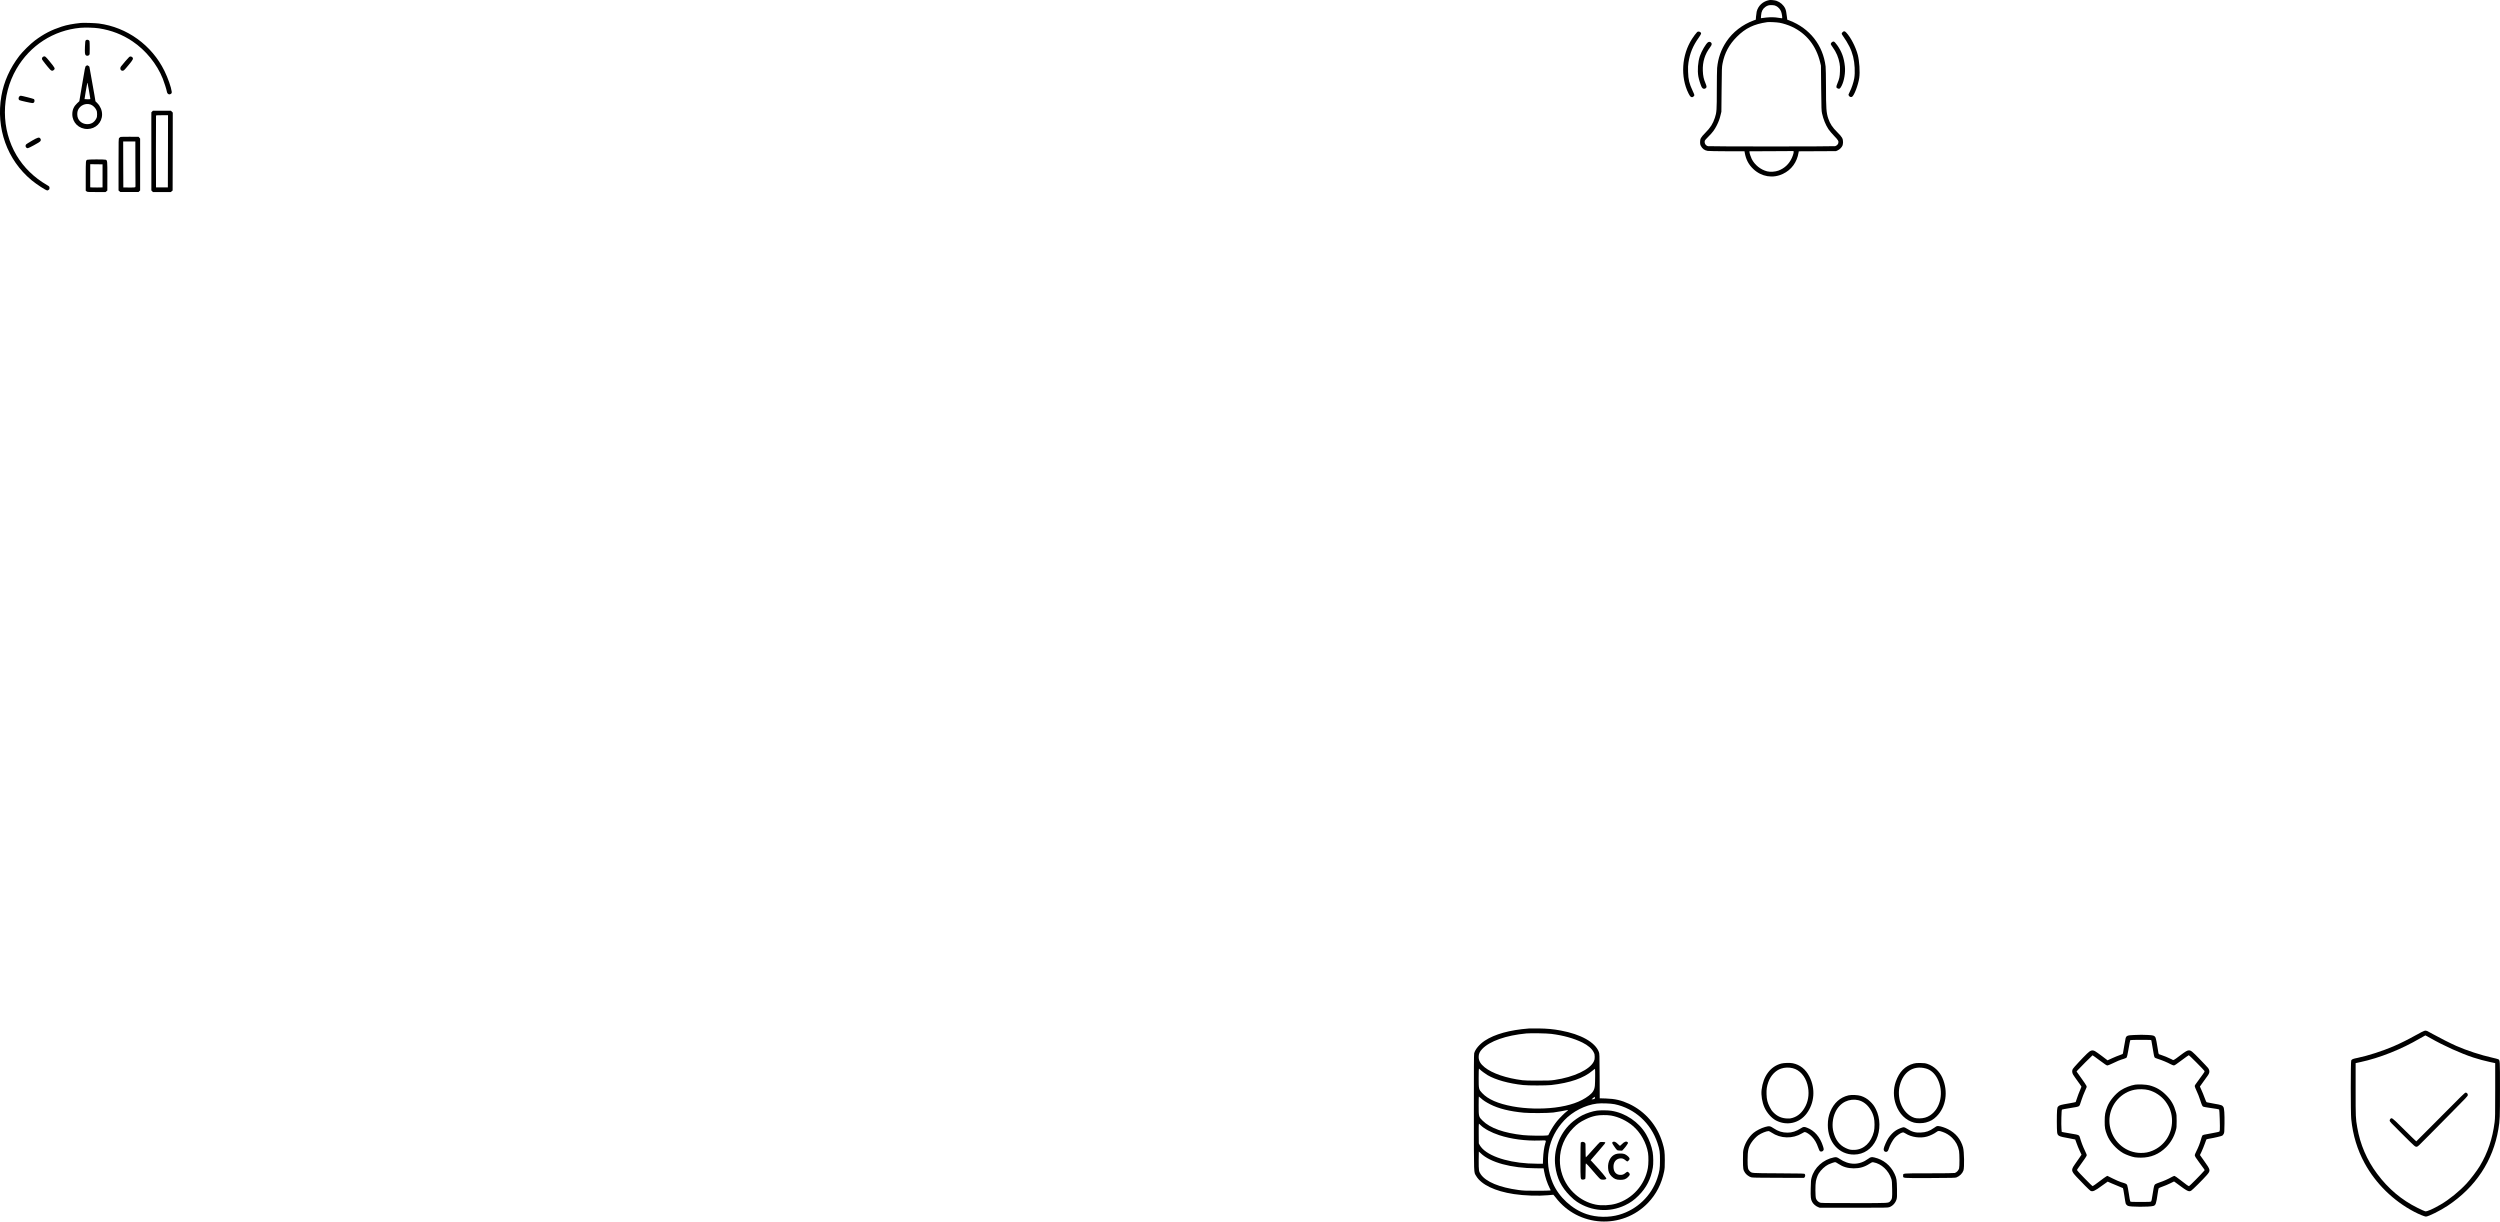
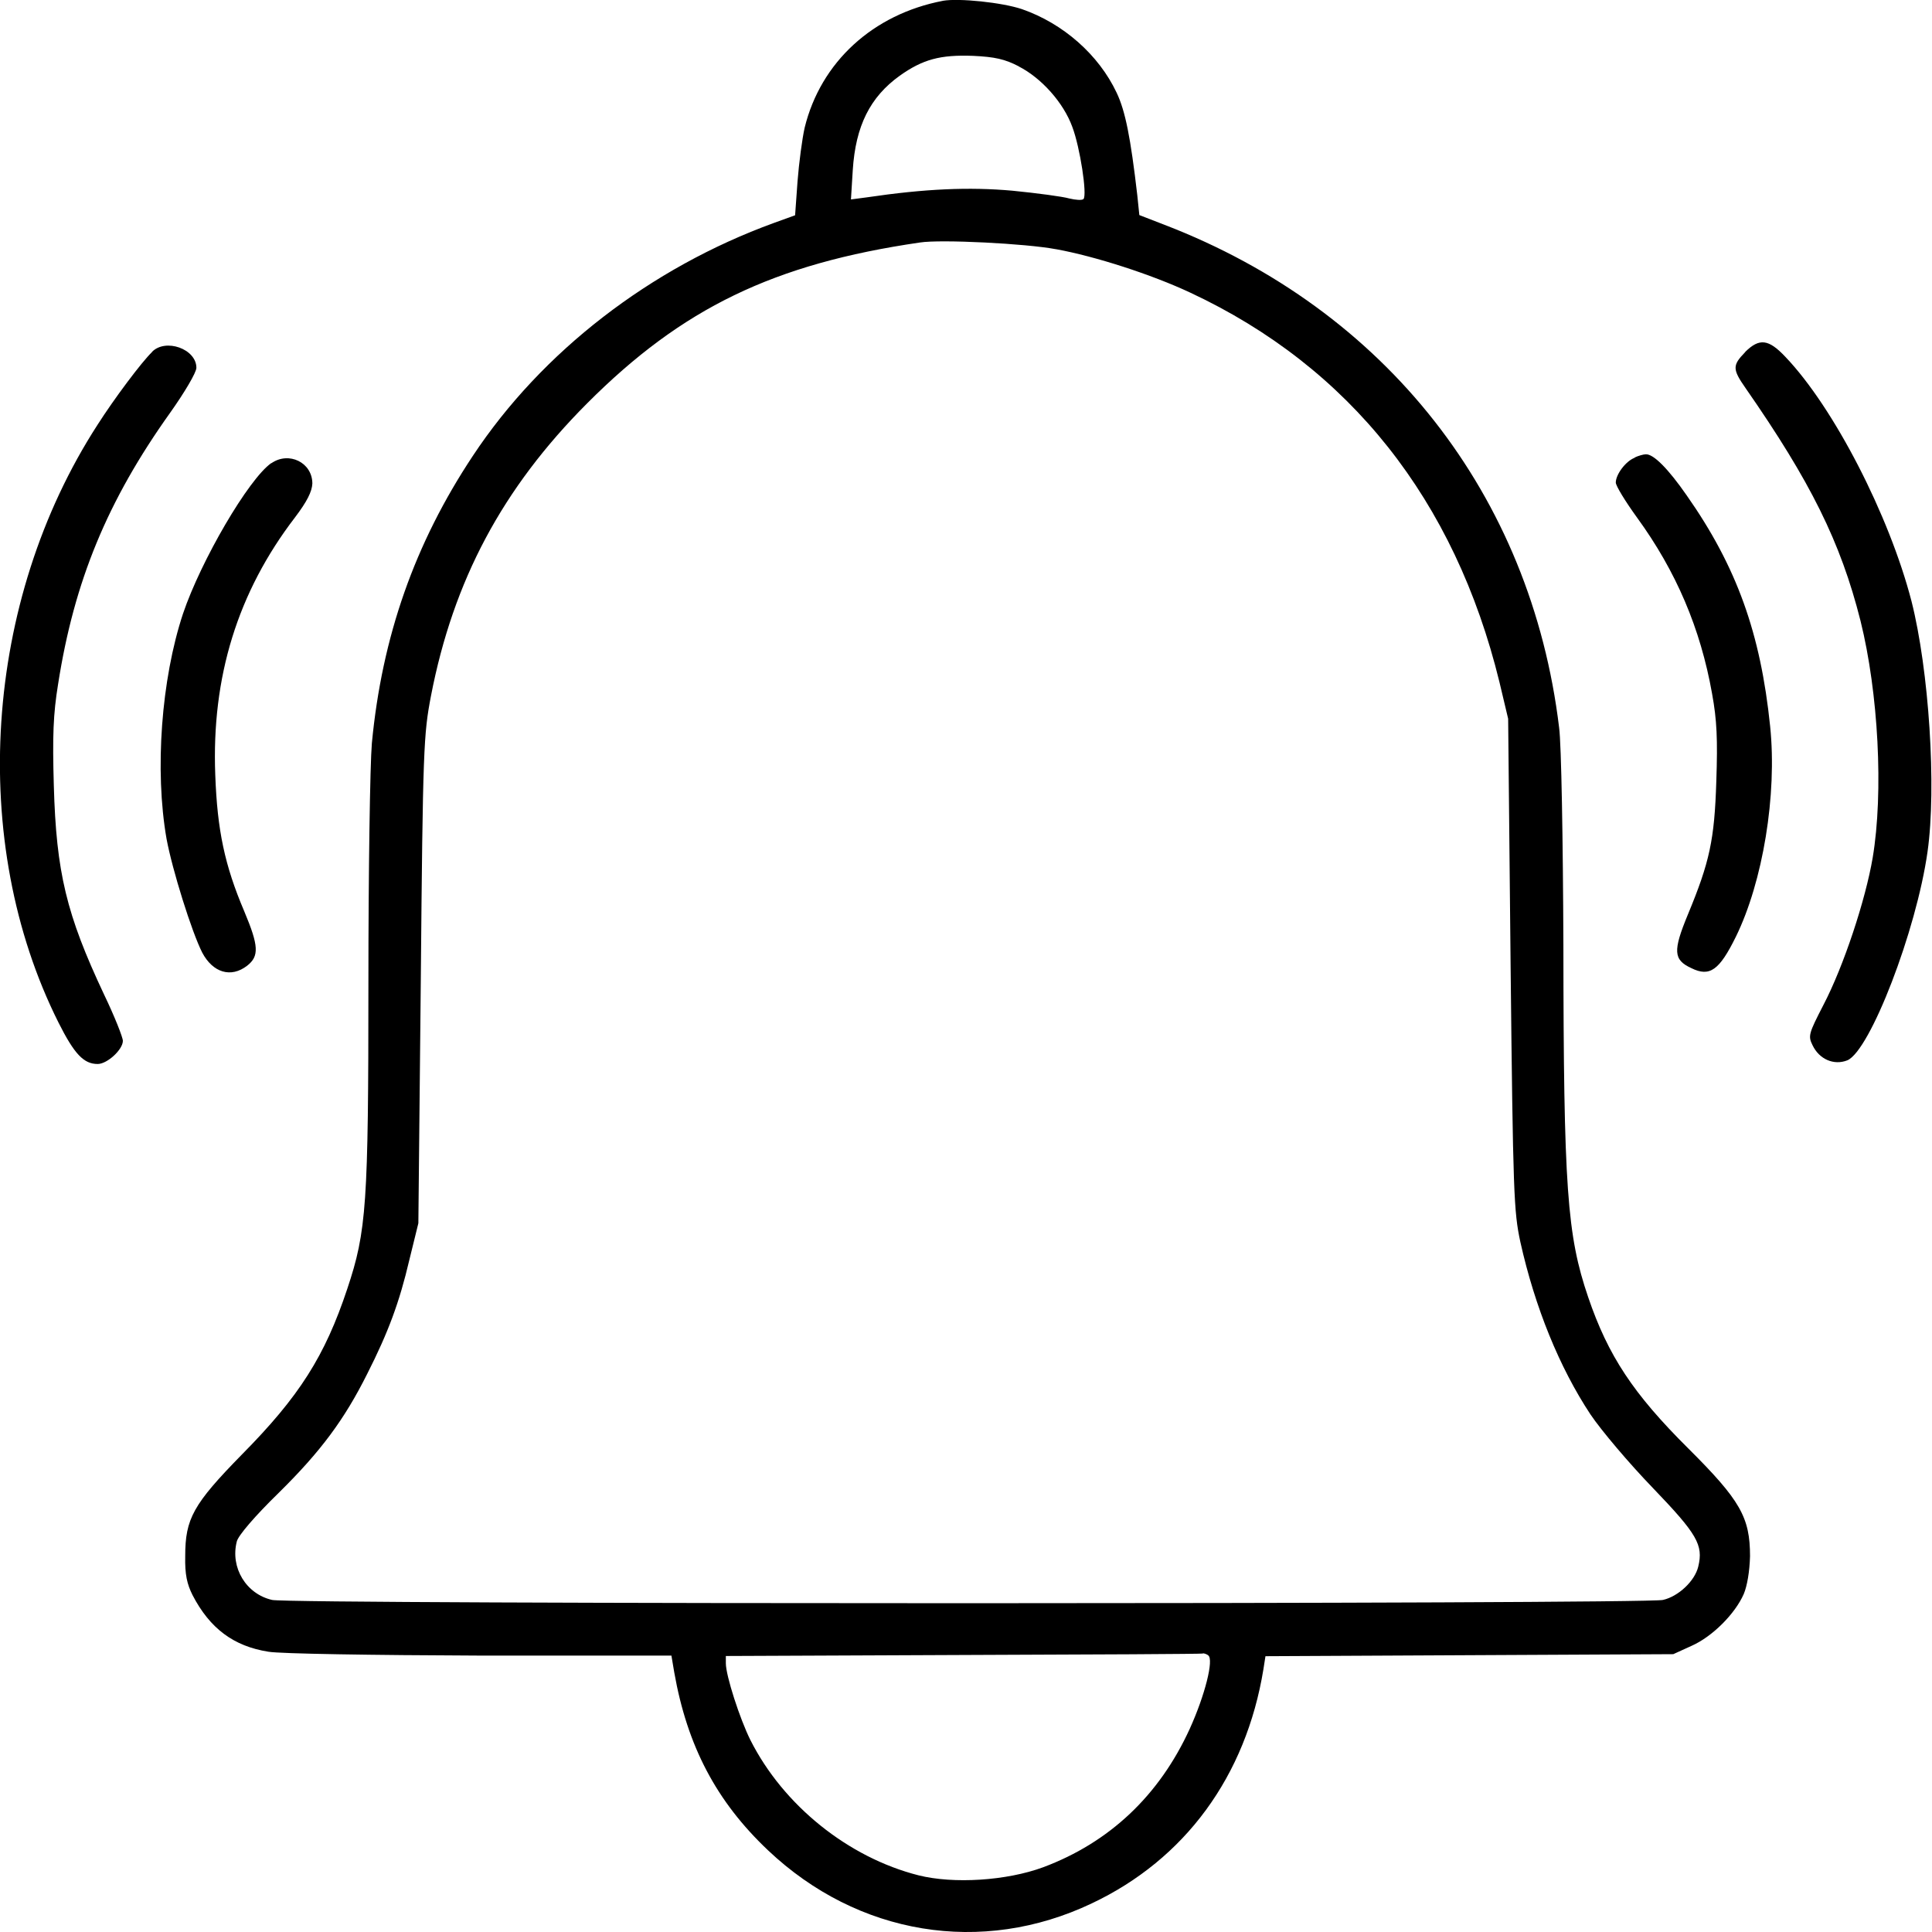
- <svg xmlns="http://www.w3.org/2000/svg" id="Vrstva_1" version="1.1" viewBox="0 0 1347.42 658.39">
-   <g>
-     <path d="M43.71,12.35c-4.45.47-7.56,1.05-10.44,1.98-5.57,1.81-9.68,3.93-14.48,7.52-2.38,1.78-6.52,5.87-8.3,8.16-5.11,6.64-8.42,13.99-9.75,21.74-3,17.39,3.09,34.4,16.22,45.34,2.73,2.26,7.78,5.56,8.56,5.56.16,0,.48-.17.74-.36.4-.31.47-.48.41-1.09-.05-.69-.09-.72-1.35-1.47-6.97-4.05-12.47-9.42-16.37-15.94-8.38-14.04-8.42-32.3-.09-46.65,7.37-12.7,20.01-20.82,34.4-22.15,2.59-.24,7.66-.1,10.06.28,6.71,1.05,12.59,3.31,18.06,6.99,7.19,4.83,13.2,12.22,16.37,20.19.83,2.12,1.95,5.66,2.19,6.95.22,1.31,1.29,1.86,2.21,1.14.45-.35.48-.47.4-1.17-.29-2.33-2.04-7.33-3.92-11.15-6.83-13.89-20.19-23.55-35.37-25.55-1.92-.24-8.18-.45-9.58-.31Z" />
-     <path d="M46.27,21.72c-.31.31-.36.62-.48,3.42-.12,3.36-.05,4.19.45,4.64.47.41,1.29.38,1.76-.09.36-.36.38-.5.36-3.69,0-1.83-.05-3.52-.12-3.76-.21-.79-1.35-1.09-1.97-.52Z" />
-     <path d="M23.3,30.54c-.48.21-.79.88-.66,1.41.09.36,2.97,4.04,4.35,5.52.72.79,1.41.88,2.05.22.78-.76.66-1-2.38-4.71-2.21-2.69-2.4-2.83-3.36-2.45Z" />
-     <path d="M69.63,30.71c-.43.35-3.5,3.88-4.38,5.07-.78,1.02-.31,2.35.79,2.35.66,0,.85-.17,3.14-2.93,2.61-3.09,2.86-3.66,2.09-4.38-.53-.47-1.14-.5-1.64-.1Z" />
-     <path d="M46.32,35.57c-.43.38-.53.88-2,9.7l-1.57,9.3-1.16,1.07c-1.79,1.67-2.62,3.54-2.62,5.95.02,4.49,3.54,7.94,8.13,7.94,4.43-.02,7.92-3.47,7.92-7.85,0-2.21-.95-4.45-2.55-6.06l-1.02-1.02-.55-3.36c-.74-4.43-2.59-14.84-2.71-15.23-.09-.28-.9-.81-1.26-.81-.09,0-.36.17-.6.38ZM47.96,48.84c.38,2.23.71,4.18.72,4.37.03.29-.09.31-1.52.29-.85-.02-1.57-.07-1.6-.09-.05-.05,1.31-8.14,1.45-8.54.03-.14.12-.21.17-.16s.4,1.92.78,4.12ZM48.85,56.35c1.1.38,2.42,1.59,3,2.79.41.85.48,1.19.48,2.45s-.07,1.59-.48,2.38c-1.09,2.07-2.83,3.05-5.14,2.93-2.1-.12-3.85-1.29-4.66-3.14-.53-1.19-.55-3.28-.03-4.43,1.17-2.61,4.14-3.9,6.83-2.98Z" />
-     <path d="M10.67,51.81c-.79.4-.91,1.79-.17,2.19.48.26,6.28,1.55,6.95,1.55.35,0,.71-.12.86-.31.4-.43.38-1.47-.02-1.83-.24-.21-6.64-1.85-7.14-1.83-.03,0-.24.1-.48.22Z" />
-     <path d="M82.01,60.12l-.43.41-.02,4.02c0,4.07,0,6.19.02,26.67v11.44l.43.41.41.43h9.66l.48-.41.48-.41.05-21,.03-20.98-.5-.52-.5-.5h-9.71l-.41.43ZM90.52,81.55l-.05,19.46h-6.38l-.05-19.24c-.02-10.58,0-19.34.05-19.46.05-.16.88-.21,3.28-.21h3.19l-.03,19.44Z" />
-     <path d="M64.93,73.82c-.19.09-.5.33-.69.53-.33.38-.35.64-.35,14.35v13.97l.48.41.48.41h9.83l.41-.43.43-.41v-27.95l-.41-.48-.41-.48-4.73-.03c-2.59-.02-4.87.03-5.06.1ZM72.97,87.85c.02,6.38.03,11.9.05,12.27.03.35-.05.72-.16.81-.14.12-1.4.16-3.3.14l-3.09-.05-.05-12.39-.03-12.37h6.56l.02,11.59Z" />
-     <path d="M17.23,75.84c-1.57.9-2.98,1.79-3.14,1.98-.69.81-.14,2.05.9,2.05.52,0,5.95-2.97,6.59-3.59.5-.5.55-1.12.14-1.64-.64-.81-1.26-.66-4.49,1.19Z" />
-     <path d="M46.99,86.12c-.78.45-.76.36-.78,8.71v7.97l.45.35c.45.35.67.36,5.35.36h4.88l.48-.41.48-.41.02-7.66c.02-8.26-.02-8.61-.88-8.94-.66-.24-9.56-.22-10.01.03ZM55.27,94.8v6.21l-2.93.05c-1.6.02-3.11,0-3.31-.05l-.4-.09v-12.42l3.33.03,3.31.05v6.21Z" />
-   </g>
-   <g>
-     <path d="M823.96,554.33c-10.27.79-18.36,3.04-23.71,6.57-2.86,1.9-5.12,4.59-5.71,6.76-.16.59-.19,8.49-.17,31.95.02,34.76-.09,31.95,1.24,34.21,2.74,4.66,10.14,8.21,20.32,9.75,5.64.85,13.08,1.1,18.37.62,1.52-.14,2.81-.26,2.88-.26s.6.64,1.21,1.41c12.22,16.1,35.89,17.49,49.83,2.97,4.43-4.62,7.33-10.27,8.68-16.89.33-1.67.38-2.42.38-6.12-.02-4.55-.19-5.83-1.24-9.32-2.83-9.42-9.26-16.91-17.99-21.03-4.14-1.93-7.66-2.76-12.54-2.9l-3.31-.1-.05-12.01c-.05-11.87-.07-12.03-.43-12.99-1.98-5.21-9.66-9.52-20.53-11.53-4.09-.76-7.26-1.05-11.87-1.12-2.47-.02-4.87-.02-5.35.02ZM836.12,557.23c6.45.81,12.09,2.38,16.74,4.66,3,1.48,5.14,3.33,6.09,5.26.48.98.55,1.31.55,2.52,0,1.14-.09,1.55-.47,2.38-2.05,4.38-10.75,8.49-21.19,10.01-2.17.31-3.35.36-8.97.36-4.31.02-7.07-.05-8.28-.21-8.64-1.07-16.32-3.67-20.39-6.95-2.24-1.79-3.24-3.52-3.24-5.59,0-1.67.5-2.81,1.88-4.28,3.99-4.24,12.89-7.38,23.83-8.4,2.45-.22,10.92-.07,13.46.24ZM797.66,576.42c.59.64,2.9,2.35,4.09,3.05,4.33,2.54,11.46,4.52,19.19,5.33,2.9.31,12.35.29,15.1,0,10.18-1.16,17.62-3.74,22.29-7.76.67-.6,1.28-1.02,1.33-.93.14.22.09,7.21-.07,8.94-.21,2.38-1.07,3.81-3.28,5.49-4.37,3.33-10.37,5.42-18.27,6.4-7.33.9-15.79.66-22.71-.62-7.99-1.48-13.41-3.85-16.53-7.23-1.81-1.95-1.85-2.12-1.85-8.11,0-2.76.07-5,.14-5,.09,0,.33.21.57.45ZM798.16,591.91c1.26,1.16,2.69,2.1,5,3.28,4.55,2.33,10.54,3.81,18.17,4.52,3.33.31,13.11.24,15.82-.1,1.5-.19,6.85-1.12,7.56-1.31.6-.17.45.17-.36.76-1.04.74-3.93,3.66-5.18,5.21-1.4,1.74-2.79,3.88-3.83,5.9l-.86,1.67-.78.14c-1.52.24-9.96.12-12.77-.19-10.42-1.14-17.79-3.76-21.84-7.78-2.12-2.09-2.14-2.19-2.14-8.2,0-2.66.05-4.83.1-4.83.07,0,.55.41,1.1.93ZM859.59,591.65c0,.6-.07.66-1.05.81l-.76.1.78-.71c.43-.38.83-.69.91-.71.07,0,.12.22.12.5ZM870.2,595.12c10.87,2.29,19.58,10.2,23.12,20.95,1.21,3.64,1.38,4.88,1.36,9.42,0,4.4-.22,5.83-1.45,9.52-3.16,9.49-10.89,16.91-20.53,19.69-5.54,1.6-12.13,1.48-17.53-.31-7.87-2.61-15.01-9.2-18.27-16.8-5-11.73-2.69-24.33,6.21-33.8,4.45-4.74,11.27-8.21,17.6-8.99,2.28-.28,7.47-.1,9.49.33ZM797.99,606.42c1.88,1.92,5.75,3.99,10.09,5.42,6.4,2.1,14.18,3.12,21.7,2.86,3.9-.12,3.62-.28,3.05,1.62-.59,1.97-1.04,5.14-1.16,8.07l-.1,2.81h-3.23c-12.82,0-24.36-3.16-29.26-8.02-.59-.57-1.28-1.47-1.55-1.98l-.5-.95-.05-5.31c-.03-2.92.02-5.3.09-5.3.09,0,.5.35.91.78ZM798.1,621.6c5.12,4.93,16.41,8.01,29.68,8.07l4.18.03.28,1.64c.53,3.02,1.67,6.42,3.05,9.18l.5,1-.47.12c-.28.09-3.5.14-7.21.14-5.99,0-7.06-.05-9.63-.4-10.32-1.38-17.65-4.42-20.41-8.49-1.04-1.52-1.1-1.98-1.1-7.37,0-2.69.03-4.88.07-4.88s.52.43,1.07.95Z" />
-     <path d="M860.71,598.59c-2.31.29-5.62,1.36-8.01,2.57-1.76.88-4.54,2.85-6.11,4.31-6.23,5.83-9.44,14.72-8.33,23.05.85,6.47,3.23,11.28,7.87,15.96,1.43,1.45,2.69,2.54,3.78,3.24,7.83,5.18,17.49,5.88,25.9,1.9,2.9-1.38,4.99-2.88,7.33-5.23,4.26-4.3,6.64-8.95,7.69-15.11.33-1.9.29-6.11-.09-8.28-.55-3.19-1.85-6.75-3.52-9.61-3.88-6.64-11.16-11.58-18.84-12.73-1.79-.28-5.75-.31-7.68-.07ZM868.28,601.24c4.12.72,8.42,2.76,11.8,5.61,4.11,3.47,7.28,9.13,8.16,14.58.31,1.98.28,6.02-.1,8.11-1.59,9.06-8.3,16.6-17.08,19.17-3.33.98-7.94,1.19-11.18.5-8.23-1.73-15.17-7.95-17.87-16.05-.91-2.76-1.28-4.97-1.28-7.94-.02-6.45,2.52-12.53,7.21-17.27,2.1-2.14,3.67-3.24,6.56-4.64,2.17-1.05,3.5-1.52,5.69-1.98,1.98-.41,5.97-.45,8.09-.09Z" />
-     <path d="M852.51,615.5c-.22.1-.48.26-.55.38s-.14,4.43-.14,9.61c0,10.3-.03,10.02,1,10.27.53.1,1.41-.16,1.62-.48.07-.12.14-2.02.14-4.23,0-3.16.05-4,.22-4,.12,0,1.28,1.22,2.57,2.71,5.19,6.02,5.06,5.88,5.92,6,1.16.19,2.4-.09,2.47-.53.05-.38-2.67-3.66-6.4-7.69l-2.04-2.21.48-.59c.26-.31,1.92-2.23,3.67-4.24,3.64-4.18,3.97-4.62,3.61-4.85-.28-.17-2.4-.21-2.79-.05-.16.05-1.88,1.92-3.85,4.14s-3.64,4.04-3.73,4.04c-.07,0-.14-1.69-.14-3.76,0-3.69,0-3.78-.38-4.12-.5-.45-1.14-.59-1.69-.38Z" />
-     <path d="M869.21,615.5c-.48.28-.36.69.6,2.09,1.76,2.54,1.66,2.45,3.14,2.52l1.31.07.81-.85c.45-.47,1.19-1.4,1.66-2.09.83-1.21.85-1.24.53-1.59-.66-.72-1.74-.38-3.11,1.02-.47.48-.93.88-1.04.88s-.57-.4-1.04-.88c-1.26-1.29-2.1-1.64-2.88-1.17Z" />
-     <path d="M870.83,622.02c-2.69.93-4.37,3.97-4.12,7.51.12,2.05.64,3.23,1.92,4.52,1.36,1.36,2.52,1.83,4.59,1.85,2.02.03,3.09-.35,4.26-1.54,1.09-1.07,1.17-1.57.41-2.33-.28-.28-.62-.5-.78-.5-.14,0-.6.31-1.04.67-.98.85-1.76,1.1-3.05,1.02-1.97-.14-3.23-1.59-3.38-3.88-.21-2.76,1.19-4.73,3.55-5,1.09-.12,1.92.17,2.88,1,.43.36.85.67.91.67.29,0,1.09-.74,1.24-1.17.14-.35.09-.53-.21-.97-.5-.72-1.66-1.59-2.57-1.92-1.04-.36-3.47-.33-4.62.07Z" />
-   </g>
-   <g>
-     <path d="M1302.47,557.7c-4.47,2.5-8.54,4.54-12.51,6.25-5.88,2.52-13.75,5.06-19.15,6.18-2.67.53-3.19.74-3.57,1.4-.33.57-.33,28.42,0,31.61.88,8.71,3.3,16.63,7.23,23.81,6.02,11.01,15.44,20.24,26.67,26.14,2.45,1.29,5.62,2.61,6.33,2.61,1.35,0,7.78-3.21,11.8-5.88,15.04-10.02,24.38-24.14,27.28-41.25.81-4.87.86-6.02.86-21.62s.02-15.55-.93-16.05c-.26-.12-1.73-.52-3.26-.86-6.12-1.36-13.65-3.83-19.36-6.33-3.02-1.33-9.11-4.4-12.22-6.16-1.54-.88-3.05-1.69-3.38-1.83-1.19-.5-1.52-.38-5.8,2ZM1309.86,559.48c7.18,4.11,16.55,8.33,23.24,10.51,3.04.98,5.83,1.73,9.14,2.45l2.59.55v14.65c0,13.13-.03,14.91-.31,17.15-1.12,8.89-3.71,16.55-7.97,23.65-1.55,2.57-4.87,6.94-7.11,9.39-3.85,4.18-9.35,8.66-14.03,11.39-4.04,2.36-7.3,3.8-8.25,3.64-.35-.05-2.17-.86-4.07-1.81-8.71-4.31-15.86-10.32-21.89-18.43-5.54-7.4-9.14-15.82-10.71-24.9-.88-5.14-.88-5.23-.88-20.43v-14.3l2.62-.57c10.32-2.21,22.05-6.88,32.14-12.8,1.47-.86,2.74-1.57,2.81-1.57.09-.02,1.29.64,2.67,1.43Z" />
-     <path d="M1315.43,602.02c-7.14,7.21-13.04,13.11-13.1,13.11-.16,0-3.21-2.97-8.59-8.3-4.43-4.38-4.66-4.54-5.42-3.78-.21.21-.35.57-.35.91,0,.5.57,1.12,6.18,6.69,7.52,7.47,7.44,7.4,8.28,7.4.62.02.85-.19,5.87-5.3,2.88-2.93,8.06-8.14,11.49-11.61,10.21-10.32,10.28-10.39,10.28-11.01,0-.69-.53-1.24-1.17-1.24-.41,0-2.38,1.9-13.47,13.11Z" />
-   </g>
-   <g>
-     <path d="M1149.87,557.85c-3.23.12-3.83.38-4.24,1.76-.09.31-.43,2.19-.76,4.19-.33,1.98-.64,3.78-.69,3.99-.05.28-.45.47-1.73.9-.91.31-2.76,1.05-4.11,1.67l-2.43,1.12-3-2.28c-1.64-1.24-3.35-2.45-3.78-2.67-1.5-.76-2.42-.47-4.31,1.36-2.5,2.4-7.32,7.63-7.66,8.26-.47.93-.41,1.97.16,3,.26.47,1.4,2.09,2.5,3.61,1.1,1.5,2.02,2.81,2.02,2.93,0,.1-.38,1.05-.85,2.09-.47,1.05-1.14,2.83-1.5,3.97-.35,1.14-.69,2.14-.76,2.21s-1.71.41-3.64.74c-4.38.74-5.12.95-5.75,1.6-.45.47-.52.69-.64,2.04-.19,2.12-.17,10.4.02,11.87.26,2.04.78,2.29,6.4,3.28,1.81.31,3.31.6,3.36.66s.4.98.76,2.09c.38,1.09,1.12,2.92,1.66,4.05l.97,2.05-1.26,1.85c-.71,1-1.81,2.61-2.47,3.55-1.93,2.81-1.85,3.43,1.04,6.54,2.69,2.93,7.04,7.26,7.52,7.52,1.19.62,2.31.12,6.33-2.85,1.55-1.16,2.86-2.09,2.95-2.09.07,0,1,.41,2.09.93,1.09.5,2.86,1.24,3.95,1.64,1.09.41,2.07.83,2.19.93.1.12.43,1.9.74,3.99.29,2.07.62,3.97.71,4.23.22.59.64,1.02,1.26,1.35,1.16.6,11.49.64,13.6.05,1.35-.38,1.59-1.04,2.4-6.71.19-1.38.43-2.64.52-2.79s1-.59,2.09-.95c1.07-.36,2.92-1.14,4.07-1.71l2.14-1.05.88.62c.5.35,1.86,1.35,3.05,2.24,2.21,1.64,3.57,2.42,4.28,2.42.22,0,.67-.12.98-.28.6-.28,6.71-6.37,8.52-8.49,2.07-2.45,2.04-2.64-1.5-7.59l-2.24-3.16.91-1.93c.5-1.07,1.24-2.9,1.66-4.09.4-1.19.79-2.24.88-2.36.09-.1.71-.29,1.4-.4,2.78-.45,6.78-1.4,7.19-1.69.24-.17.59-.62.78-1,.31-.62.35-1.09.4-5.42.07-5.4-.12-8.18-.6-9.01-.53-.91-1.14-1.14-4.99-1.78-1.98-.35-3.76-.67-3.95-.76-.26-.1-.59-.78-1.19-2.45-.45-1.28-1.21-3.12-1.67-4.11s-.85-1.85-.85-1.92.95-1.4,2.1-2.95c2.45-3.31,2.67-3.66,2.92-4.52.21-.79,0-1.71-.62-2.54-.24-.31-2.23-2.45-4.43-4.71-4.07-4.21-4.78-4.78-5.92-4.78-.85,0-1.76.53-4.66,2.71-3.97,2.97-3.43,2.74-4.76,2.04-1.29-.69-4.61-2.04-5.94-2.43-1.02-.29-.97-.17-1.29-2.4-.5-3.43-1.12-6.52-1.4-6.99-.55-.9-1.19-1.09-4.04-1.22-2.86-.14-3.97-.14-7.76.02ZM1159.51,560.73c.1.4.9,4.99,1.22,7.09.12.9.36,1.79.5,2.02.21.31.74.55,2.04.95,2.04.64,4.85,1.81,6.63,2.78.67.36,1.47.67,1.74.67.4,0,1.35-.64,4.16-2.76,2.02-1.52,3.76-2.76,3.9-2.76.24,0,7.82,7.61,8.3,8.33.35.53.47.33-2.42,4.26-2.74,3.73-2.67,3.62-2.67,4.16,0,.24.47,1.41,1.02,2.59.57,1.17,1.4,3.26,1.83,4.64,1.02,3.11,1.22,3.55,1.79,3.78.24.1,1.54.35,2.86.53,4.02.57,5.47.83,5.66,1.02s.5,9.71.35,10.92c-.05.45-.19.9-.29.98s-1.74.43-3.64.78c-5.02.88-5.24.93-5.54,1.4-.14.21-.45,1.12-.69,2-.52,1.95-1.38,4.16-2.5,6.4-.47.93-.85,1.85-.85,2.04,0,.6.59,1.57,2.55,4.18,1.04,1.36,2.09,2.81,2.35,3.21l.45.71-.47.57c-1.22,1.48-7.73,8.07-7.97,8.07-.38,0-1.47-.78-4.74-3.36-1.52-1.19-2.92-2.16-3.11-2.16-.21,0-.79.24-1.31.52-2.19,1.22-4.54,2.26-6.56,2.93-1.19.4-2.33.88-2.54,1.07-.52.48-.67,1-1.17,4.19-.69,4.4-.79,4.9-1.09,5.12-.19.17-1.52.22-5.59.22-4.8,0-5.37-.03-5.56-.29-.12-.16-.47-2.02-.76-4.12-.33-2.21-.71-4.14-.88-4.57-.36-.79-.43-.83-3.38-1.73-.85-.26-2.85-1.14-4.43-1.93l-2.88-1.43-.57.28c-.31.14-2.04,1.4-3.83,2.76-1.79,1.38-3.38,2.5-3.54,2.5-.17,0-2-1.76-4.09-3.93-5-5.19-4.52-4.52-3.99-5.42.24-.41,1.36-2,2.5-3.55,1.14-1.54,2.17-3.07,2.28-3.4.19-.57.14-.72-.91-2.88s-2-4.68-2.62-6.9c-.4-1.47-.57-1.55-4.52-2.19-1.88-.29-3.85-.64-4.37-.76l-.95-.21-.14-1.64c-.21-2.47-.02-10.2.26-10.37.12-.07.72-.22,1.35-.31,6.73-1.09,7.32-1.21,7.75-1.54.48-.36.52-.45,1.54-3.67.38-1.21,1.17-3.19,1.74-4.43,1.05-2.26,1.05-2.28.79-2.9-.14-.33-1.38-2.21-2.78-4.14l-2.52-3.54.6-.72c.64-.78,7.82-7.94,8.02-8.02.07-.02,1.78,1.21,3.8,2.73,2.83,2.12,3.8,2.76,4.18,2.76.29,0,1.43-.47,2.57-1.02,2.24-1.14,4.43-2.04,6.37-2.59.85-.26,1.33-.5,1.5-.78.16-.22.5-1.74.78-3.4.71-4.09,1.02-5.68,1.14-5.87.05-.09,2.5-.16,5.68-.16,5.18,0,5.59.02,5.68.29Z" />
-     <path d="M1150.75,584.6c-2.43.4-5.49,1.57-7.69,3-2.92,1.9-6.06,5.69-7.25,8.75-1.21,3.11-1.43,4.4-1.45,7.92-.02,3.5.19,4.66,1.29,7.45,1.48,3.74,4.97,7.66,8.71,9.8,1.52.86,4.62,1.97,6.28,2.23.62.1,2.09.19,3.24.19,5.33,0,9.85-1.88,13.63-5.68,2.42-2.42,4.23-5.54,5.16-8.92.45-1.6.48-1.93.48-5.07s-.05-3.54-.4-4.83c-1.05-3.9-2.52-6.45-5.3-9.25-2.69-2.71-5.43-4.3-9.06-5.24-1.66-.43-5.87-.62-7.66-.35ZM1157.98,587.51c3.54.93,6.97,3.24,9.13,6.12,2.43,3.26,3.54,6.56,3.55,10.49.02,7.11-4.09,13.37-10.52,16.06-2.17.9-3.86,1.22-6.3,1.22-7.71-.02-14.44-5.4-16.41-13.16-1.92-7.49,1.45-15.32,8.23-19.15,1.45-.81,2.98-1.38,4.73-1.74,2.09-.45,5.59-.38,7.59.16Z" />
-   </g>
-   <g>
-     <path d="M953.6.04c-3.45.66-6.02,3.02-6.81,6.25-.12.53-.28,1.73-.35,2.64l-.12,1.67-1.05.38c-6.07,2.21-11.42,6.33-14.82,11.47-2.86,4.31-4.47,8.89-4.97,14.15-.09,1.05-.17,6.3-.17,11.8,0,10.9-.09,12.22-1.04,15.06-1.1,3.31-2.36,5.3-5.19,8.16-2.4,2.45-2.79,3.16-2.79,5-.02.91.09,1.38.36,1.92.85,1.64,2.02,2.52,3.74,2.79.59.1,5.06.17,10.44.19h9.4l.14.83c.64,3.62,2.07,6.35,4.62,8.76,4.42,4.18,10.52,5.19,15.94,2.61,4.59-2.17,7.59-6.26,8.45-11.53l.1-.64,10.04-.05,10.04-.05.9-.41c1.02-.45,2.14-1.57,2.57-2.55.17-.4.29-1.12.31-1.86,0-1.92-.48-2.76-3.04-5.31-2.71-2.69-3.95-4.57-4.93-7.45-1.04-3.05-1.21-5.38-1.22-17.34-.02-5.16-.1-9.89-.21-10.7-1.38-11.46-8.54-20.57-19.43-24.76l-1.24-.48-.1-.97c-.33-2.85-.59-4.16-1.02-5.06-.88-1.86-2.62-3.4-4.66-4.11-.98-.33-3.11-.55-3.9-.41ZM957.33,3.27c1.12.57,2.21,1.79,2.64,2.98.38,1,.74,3.35.55,3.55-.07.07-.38.05-.71-.03-.31-.09-1.57-.26-2.79-.38-2.12-.19-4.28-.1-7.19.33l-.76.1.09-1.45c.14-2.17.85-3.59,2.31-4.64,1.14-.81,2-1.04,3.61-.98,1.07.05,1.57.16,2.26.52ZM959.17,12.27c1.92.35,4.69,1.24,6.61,2.14,7.85,3.67,13.03,10.21,15.22,19.17l.43,1.81.12,12.08c.12,11.35.16,12.18.48,13.68.72,3.23,1.93,6.19,3.45,8.49.53.79,1.92,2.43,3.07,3.62,2.19,2.28,2.5,2.81,2.24,3.88-.17.71-.98,1.47-1.74,1.64-.91.21-67.58.22-68.48,0-1.28-.29-2.07-1.59-1.74-2.88.07-.29.88-1.24,2.07-2.4,2.07-2.04,3.23-3.61,4.35-5.85,1.04-2.05,1.59-3.54,2.07-5.59l.45-1.83.12-11.99c.1-11.42.14-12.08.5-13.97,1.1-5.69,3.52-10.23,7.69-14.41,4.68-4.69,9.18-6.87,16.39-7.92,1.02-.16,5.21.05,6.69.33ZM966.66,81.51c.29.19-.16,1.97-.91,3.62-1.5,3.28-3.95,5.59-7.21,6.81-1.81.67-4.42.83-6.14.4-3.47-.88-6.66-3.45-8.28-6.66-.52-1.04-1.21-3.17-1.21-3.78v-.36l11.7-.05c6.42-.02,11.71-.05,11.77-.07.05-.03.19.02.29.09Z" />
-     <path d="M993.09,17.35c-.62.64-.62.83.03,1.76,3.19,4.59,4.68,7.57,5.66,11.46.88,3.54,1.14,8.44.6,11.66-.35,2.07-1.43,5.35-2.43,7.26-.72,1.4-.76,1.52-.53,1.98.33.69,1.05,1,1.71.74,1.12-.47,3.4-6.38,3.95-10.27.45-3.17.07-8.95-.79-12.34-1.1-4.24-3.83-9.54-6.21-12.03-.83-.88-1.28-.93-1.98-.24Z" />
-     <path d="M914.66,17.33c-.52.5-1.86,2.29-2.69,3.59-5.61,8.68-6.38,20.53-1.92,29.43.78,1.55,1.24,2.04,1.93,2.04.47,0,1.24-.71,1.24-1.14,0-.17-.41-1.21-.93-2.29-1.85-3.93-2.35-6-2.47-10.28-.07-2.43-.03-3.52.21-4.99.79-5.07,2.43-9.04,5.52-13.37.71-1,1.29-1.98,1.29-2.21,0-.93-1.52-1.47-2.19-.78Z" />
-     <path d="M987.66,22.54c-.45.17-.93.83-.93,1.22,0,.16.47.93,1.05,1.73,1.92,2.64,3.12,5.45,3.69,8.66.24,1.31.28,2.26.21,4.31-.09,2.9-.33,3.99-1.4,6.57-.74,1.79-.72,2.23.17,2.64.91.45,1.38.1,2.19-1.54,1.33-2.71,2.04-6.99,1.69-10.37-.47-4.57-1.64-7.85-4.11-11.37-.91-1.31-1.64-2.05-2.02-2.02-.1,0-.36.07-.55.16Z" />
-     <path d="M920.53,22.8c-1.12.78-3.47,4.81-4.35,7.42-1.07,3.23-1.4,7.71-.81,11.08.28,1.52,1.24,4.59,1.76,5.61.52.98,1.41,1.26,2.21.64.6-.47.57-.98-.14-2.67-.97-2.28-1.33-4-1.43-6.71-.19-4.83,1.1-9.01,3.93-12.7.59-.78.83-1.26.85-1.66,0-1.04-1.16-1.6-2.02-1Z" />
-   </g>
-   <g>
-     <path d="M960.02,573.23c-5.81,1.52-9.73,6.78-10.58,14.18-.33,2.93.29,6.69,1.57,9.52,1.33,2.92,3.8,5.69,6.14,6.94,5.83,3.05,12.58,1.57,16.51-3.64,4.3-5.68,4.9-13.47,1.55-20.01-2.02-3.95-5.06-6.37-8.97-7.16-1.5-.31-4.76-.22-6.23.17ZM966.28,575.74c3.67.91,6.68,4.28,7.88,8.85,1.04,3.95.67,8.11-.98,11.44-1.74,3.47-4.05,5.59-7.13,6.5-1.09.33-1.52.38-3.02.29-2.85-.16-5.11-1.16-7.09-3.14-.97-.97-1.4-1.57-2.12-3.02-1.22-2.47-1.62-4-1.71-6.9-.1-2.64.16-4.3.98-6.61,1.28-3.49,3.86-6.21,6.87-7.21,1.97-.66,4.21-.74,6.31-.21Z" />
-     <path d="M1031.44,573.21c-4.66,1.26-7.78,4.4-9.66,9.73-1.4,3.97-1.38,8.42.07,12.47,1.78,4.97,5.28,8.44,9.75,9.64,1.66.45,4.69.41,6.42-.07,2.52-.71,3.92-1.5,5.69-3.24,5.14-5.04,6.44-13.47,3.17-20.84-1.54-3.47-4.54-6.28-7.95-7.45-1.19-.41-1.71-.48-3.8-.53-1.98-.03-2.64.02-3.69.29ZM1037.88,575.85c2.61.67,4.81,2.59,6.3,5.45,3.66,7.07,1.85,16.1-3.97,19.86-1.69,1.09-3.5,1.6-5.68,1.62-1.31,0-2.07-.09-2.76-.31-3.31-1.1-6.07-4.09-7.45-8.04-1-2.86-1.16-6.45-.41-9.35,1.88-7.42,7.28-10.99,13.97-9.23Z" />
-     <path d="M996.3,590.36c-4.5,1.04-7.92,4.09-9.85,8.83-.91,2.26-1.31,4.38-1.31,7.14-.02,9.26,6.02,16.03,14.2,15.94,5.21-.07,9.52-2.98,11.9-8.04,2.35-5,2.26-11.51-.19-16.39-.91-1.81-1.71-2.88-3.23-4.31-1.41-1.33-2.97-2.26-4.83-2.86-1.66-.53-5.02-.69-6.69-.31ZM1001.56,592.96c2.48.59,4.69,2.21,6.3,4.64,1.07,1.59,1.64,2.9,2.1,4.76.47,1.83.47,5.78,0,7.59-1.5,5.88-5.33,9.54-10.3,9.8-2,.1-3.04-.1-4.88-.98-3.33-1.57-5.45-4.31-6.59-8.56-.9-3.3-.53-7.44.95-10.68,1.17-2.61,3.11-4.68,5.43-5.8,2.1-1.02,4.71-1.31,6.99-.78Z" />
-     <path d="M1042.57,607.78c-2.73,1.9-4.47,2.5-7.44,2.64-2.86.12-4.71-.4-7.33-2.09-.76-.5-1.41-.79-1.74-.79-.74,0-3.04.93-4.26,1.73-1.36.86-2.97,2.52-4.02,4.12-.97,1.48-2.42,4.8-2.52,5.8-.12.93.41,1.64,1.22,1.64.74,0,1.19-.52,1.55-1.78.5-1.73,2.1-4.66,3.23-5.88,1.14-1.24,3.24-2.66,4.16-2.81.48-.07.78.03,1.57.53,3.21,2.05,7.94,2.73,11.68,1.66,1.59-.45,3.8-1.52,5-2.42,1.02-.76,1.28-.76,3.33-.07,1.85.62,3.67,1.74,5.12,3.17,2.02,2,3.21,4.26,3.73,7.07.29,1.64.33,8.32.03,9.44-.24,1.02-1.35,2.19-2.29,2.45-.47.12-4.83.19-13.89.19-14.92,0-13.97-.09-13.97,1.29s-.98,1.31,14.42,1.26c12.34-.05,13.68-.09,14.35-.35,1.74-.71,3.19-2.16,3.74-3.76.55-1.64.4-10.16-.22-12.42-1.21-4.37-4-7.75-8.14-9.83-1.55-.79-3.86-1.55-5-1.64-.91-.09-.98-.07-2.31.85Z" />
-     <path d="M951.23,607.44c-1.93.53-4.69,1.93-6.12,3.12-2.38,1.97-4.4,5.18-5.26,8.33-.43,1.6-.45,1.86-.45,6.07,0,4.93.1,5.66,1.16,7.18.69,1,2.12,2.05,3.24,2.38.67.21,3.38.26,14.67.29l13.84.03.33-.38c.38-.48.4-1.21.07-1.67-.24-.31-.64-.33-14.11-.41-15.41-.1-14.3,0-15.63-1.26-.91-.88-1.07-1.74-1.07-5.83,0-5.14.41-7.04,2.16-9.64.9-1.35,2.5-3.02,3.62-3.8,1.64-1.14,4.4-2.24,5.57-2.24.17,0,.86.36,1.52.79,4.92,3.33,11.4,3.49,16.51.41.62-.38,1.26-.69,1.41-.69.76,0,2.73,1.29,3.93,2.59,1.47,1.57,2.47,3.3,3.31,5.73.35.98.74,1.88.9,1.98.52.4,1.36.28,1.76-.22.47-.59.45-.79-.09-2.52-1.54-4.87-4.59-8.38-8.59-9.89-1.55-.59-1.93-.55-3.23.29-2.54,1.64-4.76,2.38-7.25,2.38-2.83,0-5.02-.69-7.52-2.36-1.9-1.26-2.29-1.33-4.68-.67Z" />
-     <path d="M988.48,623.78c-5.88,1.19-10.61,5.47-12.09,10.94-.33,1.19-.4,1.97-.47,5.75-.1,4.83.02,5.94.78,7.33.6,1.12,1.9,2.26,3.11,2.74l.98.4h18.29c17.3,0,18.34-.02,19.2-.31,1.85-.66,3.33-2.29,3.92-4.31.24-.85.28-1.67.22-5.43-.09-5-.22-5.88-1.33-8.25-2.14-4.55-5.97-7.66-10.85-8.8-1.54-.36-2.04-.26-3.33.71-4.83,3.55-10.27,3.55-15.51-.02-1.24-.85-1.79-.98-2.92-.74ZM990.83,627.28c2.47,1.64,5.04,2.4,8.25,2.42,3.26.02,5.88-.74,8.57-2.5,1.24-.81,1.38-.86,2.05-.76,4.3.72,8.26,4.43,9.7,9.06.29.97.36,1.74.41,5.37.09,4.71,0,5.31-.86,6.31-1.17,1.35.22,1.26-19.7,1.26-16.84,0-17.81-.02-18.46-.33-.97-.43-1.73-1.24-2.05-2.21-.36-1.09-.4-7.35-.03-9.23.29-1.48.93-3.28,1.54-4.23,1.24-1.95,3.28-3.86,5.16-4.81,1-.5,3.21-1.26,3.69-1.28.21,0,.98.41,1.74.93Z" />
-   </g>
+ <svg xmlns="http://www.w3.org/2000/svg" id="Vrstva_1" version="1.1" viewBox="0 0 95.1 95.13">
+   <path d="M46.43.04c-3.45.66-6.02,3.02-6.81,6.25-.12.53-.28,1.73-.35,2.64l-.12,1.67-1.05.38c-6.07,2.21-11.42,6.33-14.82,11.47-2.86,4.31-4.47,8.89-4.97,14.15-.09,1.05-.17,6.3-.17,11.8,0,10.9-.09,12.22-1.04,15.06-1.1,3.31-2.36,5.3-5.19,8.16-2.4,2.45-2.79,3.16-2.79,5-.02.91.09,1.38.36,1.92.85,1.64,2.02,2.52,3.74,2.79.59.1,5.06.17,10.44.19h9.4l.14.83c.64,3.62,2.07,6.35,4.62,8.76,4.42,4.18,10.52,5.19,15.94,2.61,4.59-2.17,7.59-6.26,8.45-11.53l.1-.64,10.04-.05,10.04-.05.9-.41c1.02-.45,2.14-1.57,2.57-2.55.17-.4.29-1.12.31-1.86,0-1.92-.48-2.76-3.04-5.31-2.71-2.69-3.95-4.57-4.93-7.45-1.04-3.05-1.21-5.38-1.22-17.34-.02-5.16-.1-9.89-.21-10.7-1.38-11.46-8.54-20.57-19.43-24.76l-1.24-.48-.1-.97c-.33-2.85-.59-4.16-1.02-5.06-.88-1.86-2.62-3.4-4.66-4.11-.98-.33-3.11-.55-3.9-.41h0ZM50.16,3.27c1.12.57,2.21,1.79,2.64,2.98.38,1,.74,3.35.55,3.55-.07.07-.38.05-.71-.03-.31-.09-1.57-.26-2.79-.38-2.12-.19-4.28-.1-7.19.33l-.76.1.09-1.45c.14-2.17.85-3.59,2.31-4.64,1.14-.81,2-1.04,3.61-.98,1.07.05,1.57.16,2.26.52h-.01ZM52,12.27c1.92.35,4.69,1.24,6.61,2.14,7.85,3.67,13.03,10.21,15.22,19.17l.43,1.81.12,12.08c.12,11.35.16,12.18.48,13.68.72,3.23,1.93,6.19,3.45,8.49.53.79,1.92,2.43,3.07,3.62,2.19,2.28,2.5,2.81,2.24,3.88-.17.71-.98,1.47-1.74,1.64-.91.21-67.58.22-68.48,0-1.28-.29-2.07-1.59-1.74-2.88.07-.29.88-1.24,2.07-2.4,2.07-2.04,3.23-3.61,4.35-5.85,1.04-2.05,1.59-3.54,2.07-5.59l.45-1.83.12-11.99c.1-11.42.14-12.08.5-13.97,1.1-5.69,3.52-10.23,7.69-14.41,4.68-4.69,9.18-6.87,16.39-7.92,1.02-.16,5.21.05,6.69.33h.01ZM59.49,81.51c.29.19-.16,1.97-.91,3.62-1.5,3.28-3.95,5.59-7.21,6.81-1.81.67-4.42.83-6.14.4-3.47-.88-6.66-3.45-8.28-6.66-.52-1.04-1.21-3.17-1.21-3.78v-.36l11.7-.05c6.42-.02,11.71-.05,11.77-.07.05-.03.19.02.29.09h0Z" />
+   <path d="M85.92,17.35c-.62.64-.62.83.03,1.76,3.19,4.59,4.68,7.57,5.66,11.46.88,3.54,1.14,8.44.6,11.66-.35,2.07-1.43,5.35-2.43,7.26-.72,1.4-.76,1.52-.53,1.98.33.69,1.05,1,1.71.74,1.12-.47,3.4-6.38,3.95-10.27.45-3.17.07-8.95-.79-12.34-1.1-4.24-3.83-9.54-6.21-12.03-.83-.88-1.28-.93-1.98-.24v.02Z" />
+   <path d="M7.49,17.33c-.52.5-1.86,2.29-2.69,3.59C-.81,29.6-1.58,41.45,2.88,50.35c.78,1.55,1.24,2.04,1.93,2.04.47,0,1.24-.71,1.24-1.14,0-.17-.41-1.21-.93-2.29-1.85-3.93-2.35-6-2.47-10.28-.07-2.43-.03-3.52.21-4.99.79-5.07,2.43-9.04,5.52-13.37.71-1,1.29-1.98,1.29-2.21,0-.93-1.52-1.47-2.19-.78h0Z" />
+   <path d="M80.49,22.54c-.45.17-.93.83-.93,1.22,0,.16.47.93,1.05,1.73,1.92,2.64,3.12,5.45,3.69,8.66.24,1.31.28,2.26.21,4.31-.09,2.9-.33,3.99-1.4,6.57-.74,1.79-.72,2.23.17,2.64.91.45,1.38.1,2.19-1.54,1.33-2.71,2.04-6.99,1.69-10.37-.47-4.57-1.64-7.85-4.11-11.37-.91-1.31-1.64-2.05-2.02-2.02-.1,0-.36.07-.55.16h.01Z" />
+   <path d="M13.36,22.8c-1.12.78-3.47,4.81-4.35,7.42-1.07,3.23-1.4,7.71-.81,11.08.28,1.52,1.24,4.59,1.76,5.61.52.98,1.41,1.26,2.21.64.6-.47.57-.98-.14-2.67-.97-2.28-1.33-4-1.43-6.71-.19-4.83,1.1-9.01,3.93-12.7.59-.78.83-1.26.85-1.66,0-1.04-1.16-1.6-2.02-1h0Z" />
</svg>
